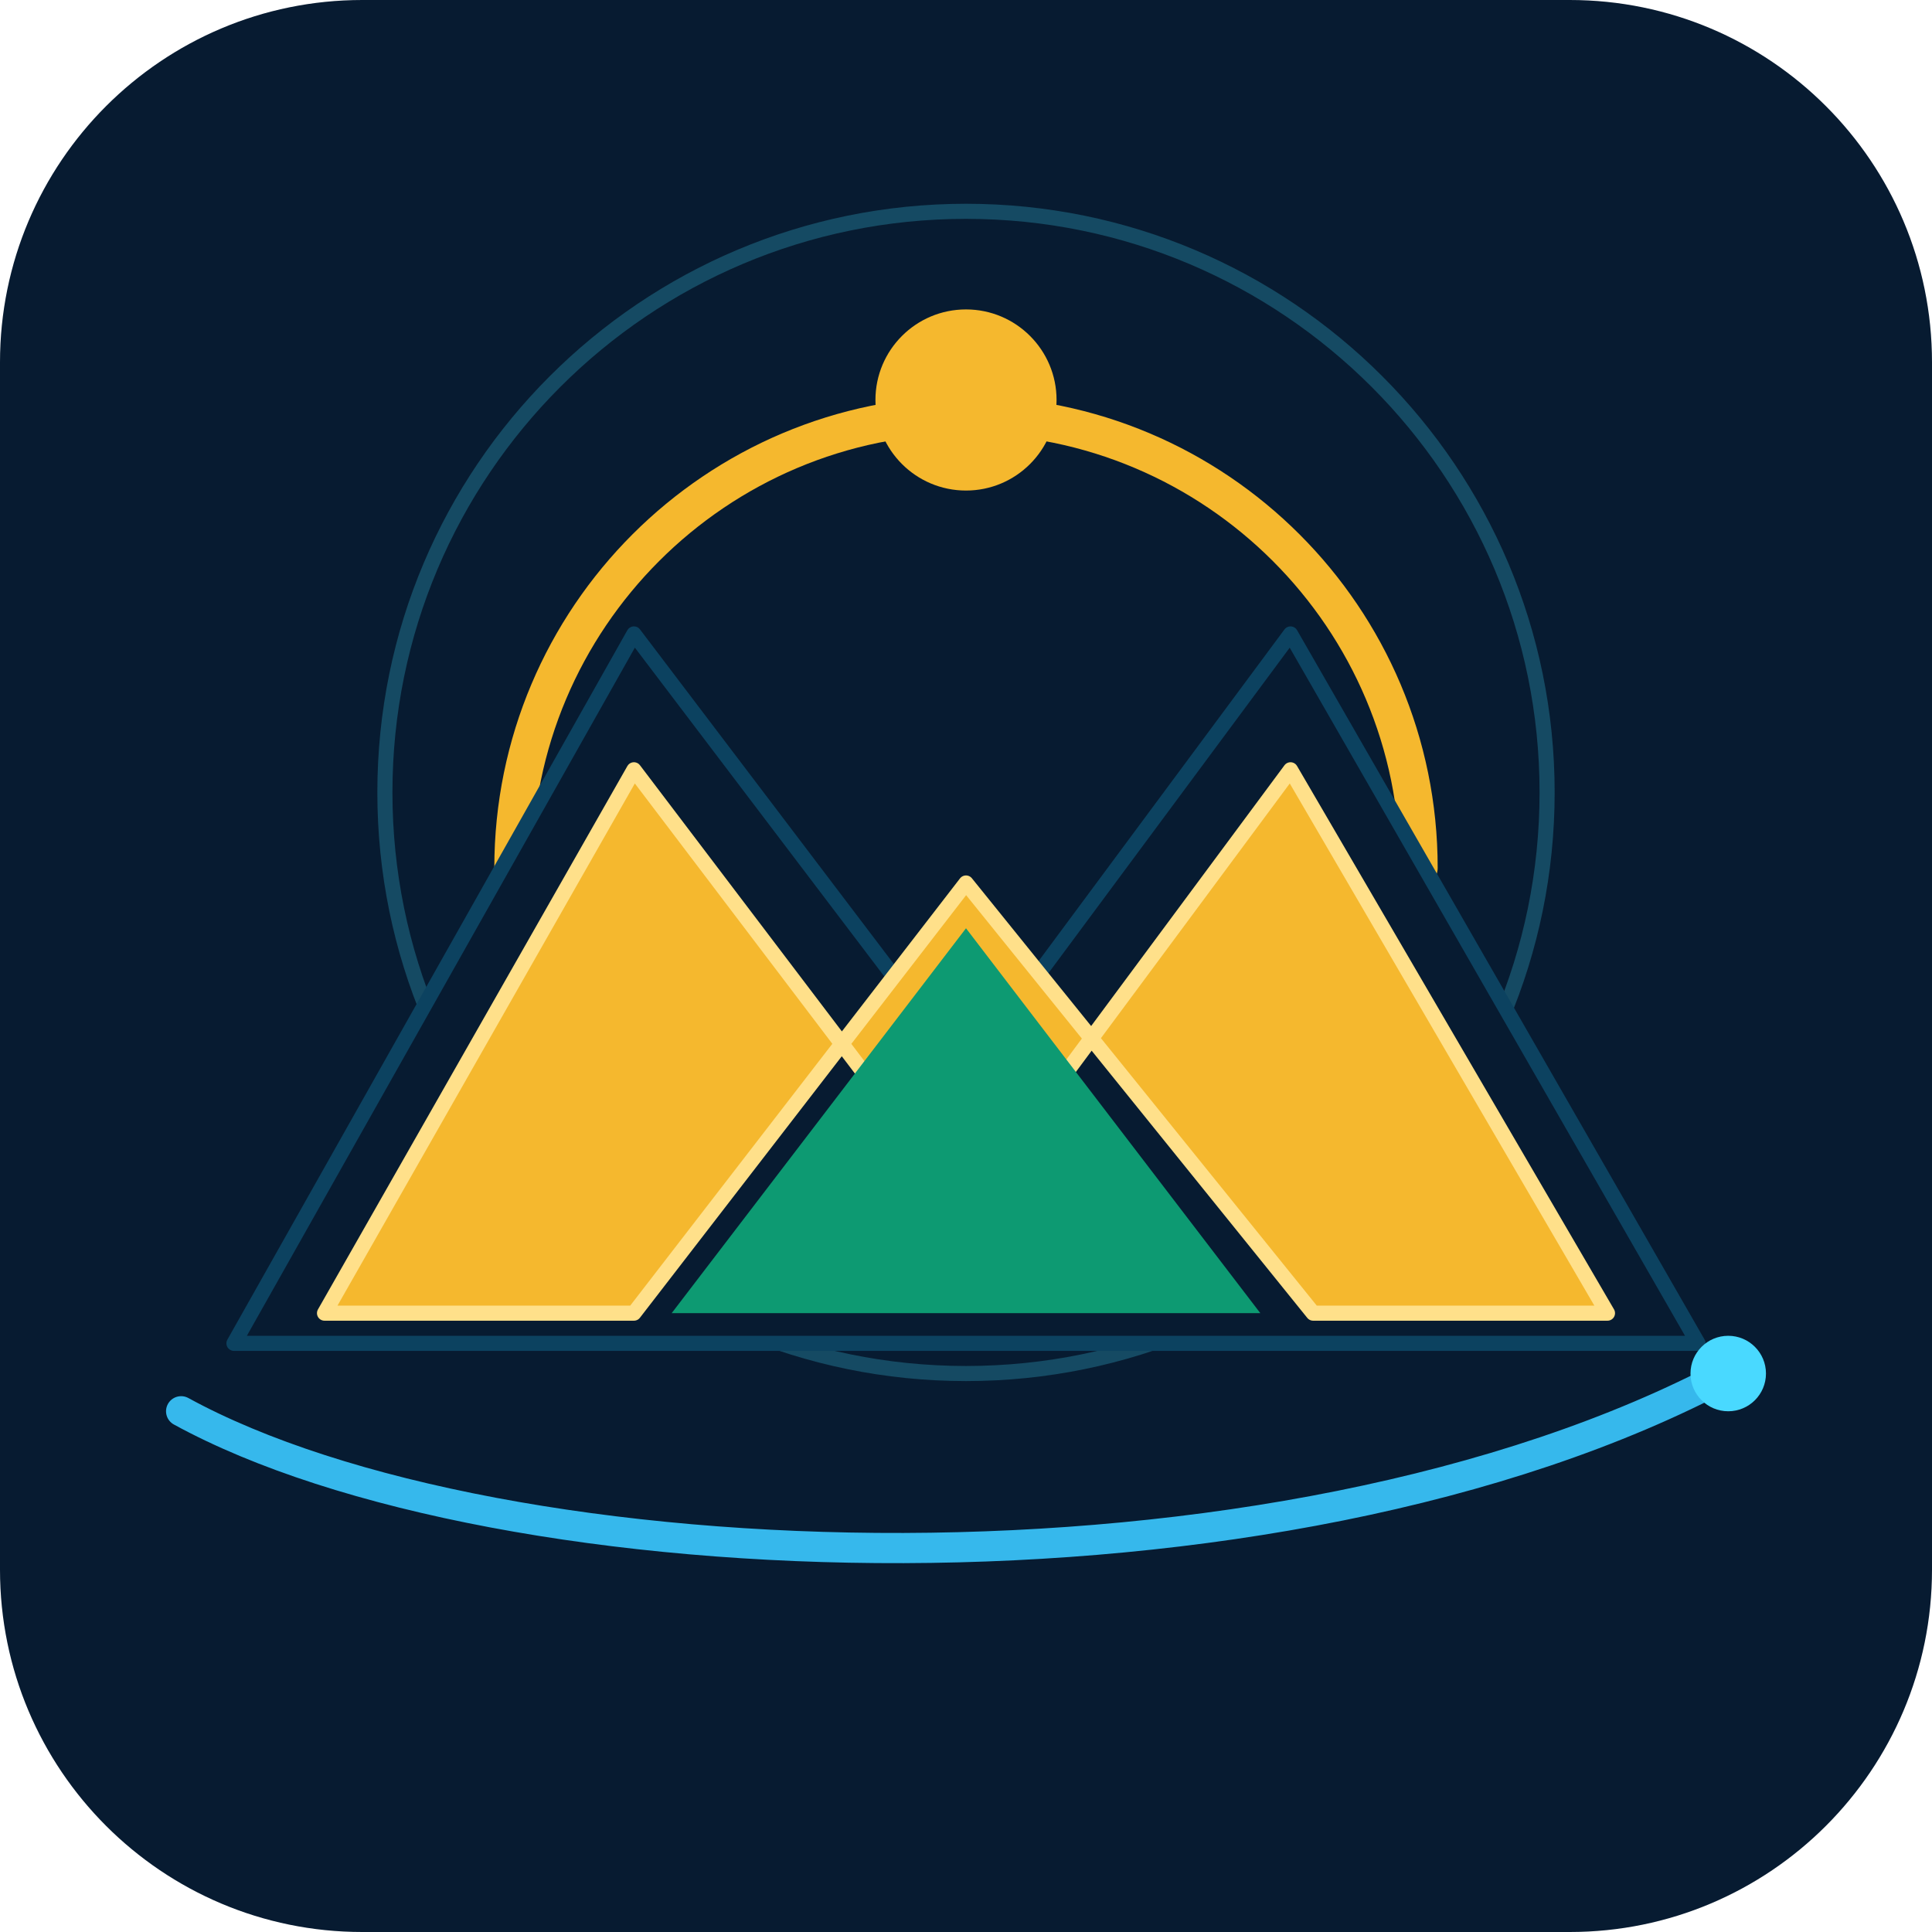
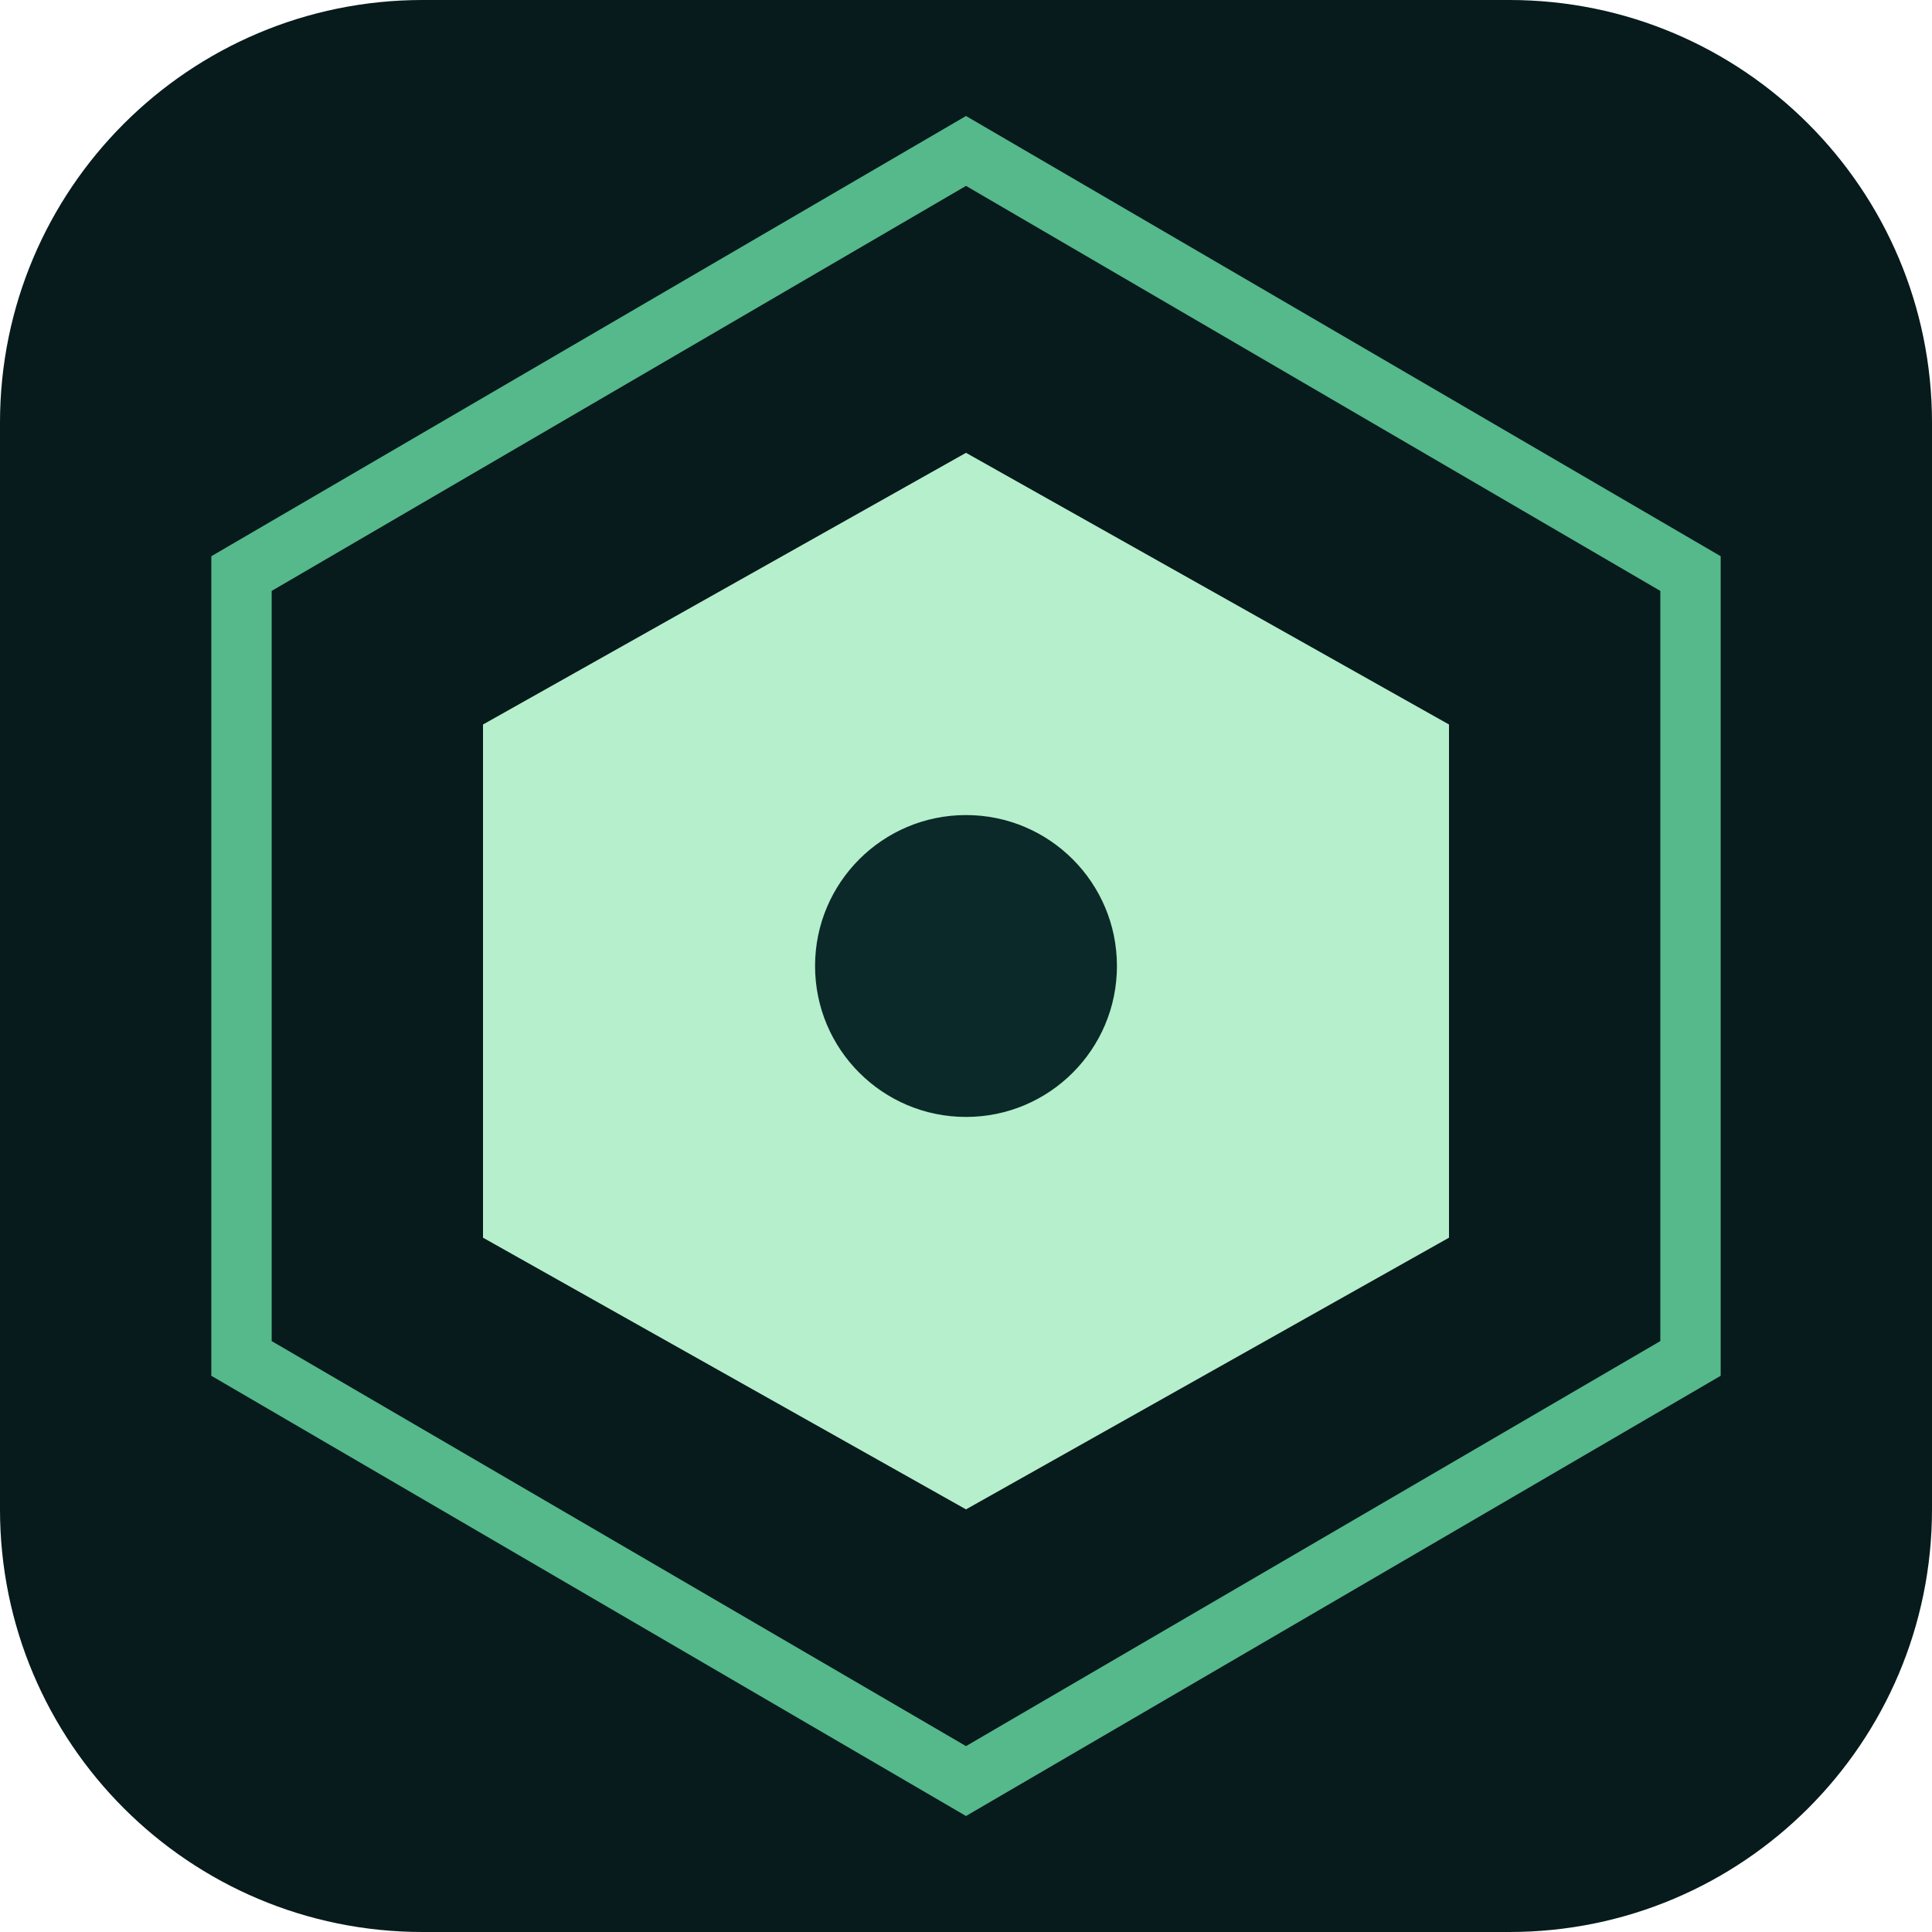
- <svg xmlns="http://www.w3.org/2000/svg" width="256" height="256" viewBox="0 0 256 256">
-   <rect width="256" height="256" rx="48" fill="#071B31" />
-   <circle cx="128" cy="105" r="77" fill="none" stroke="#1B5E77" stroke-width="2" opacity=".7" />
-   <path d="M68 115a60 60 0 0 1 120 0" fill="none" stroke="#F5B82E" stroke-width="5" stroke-linecap="round" />
-   <circle cx="128" cy="53" r="12" fill="#F5B82E" />
-   <path d="M31 178 84 84l44 58 43-58 54 94H31Z" fill="#071B31" stroke="#0C4260" stroke-width="2" stroke-linejoin="round" />
-   <path d="m43 174 41-72 44 58 43-58 42 72h-39l-46-57-44 57H43Z" fill="#F5B82E" stroke="#FFE08A" stroke-width="2" stroke-linejoin="round" />
-   <path d="m89 174 39-51 39 51h-78Z" fill="#0D9A72" />
-   <path d="M24 187c42 23 145 27 205-5" fill="none" stroke="#36B8EC" stroke-width="4" stroke-linecap="round" />
-   <circle cx="229" cy="182" r="5" fill="#49D9FF" />
+ <svg xmlns="http://www.w3.org/2000/svg" viewBox="0 0 64 64" width="64" height="64">
+   <rect width="64" height="64" rx="14" fill="#071A1C" />
+   <path d="M32 5 56 19v26L32 59 8 45V19Z" fill="none" stroke="#55B98B" stroke-width="2" />
+   <path d="M32 15 48 24v17l-16 9-16-9V24Z" fill="#B5EFCC" />
+   <circle cx="32" cy="32" r="5" fill="#0B2928" />
</svg>
